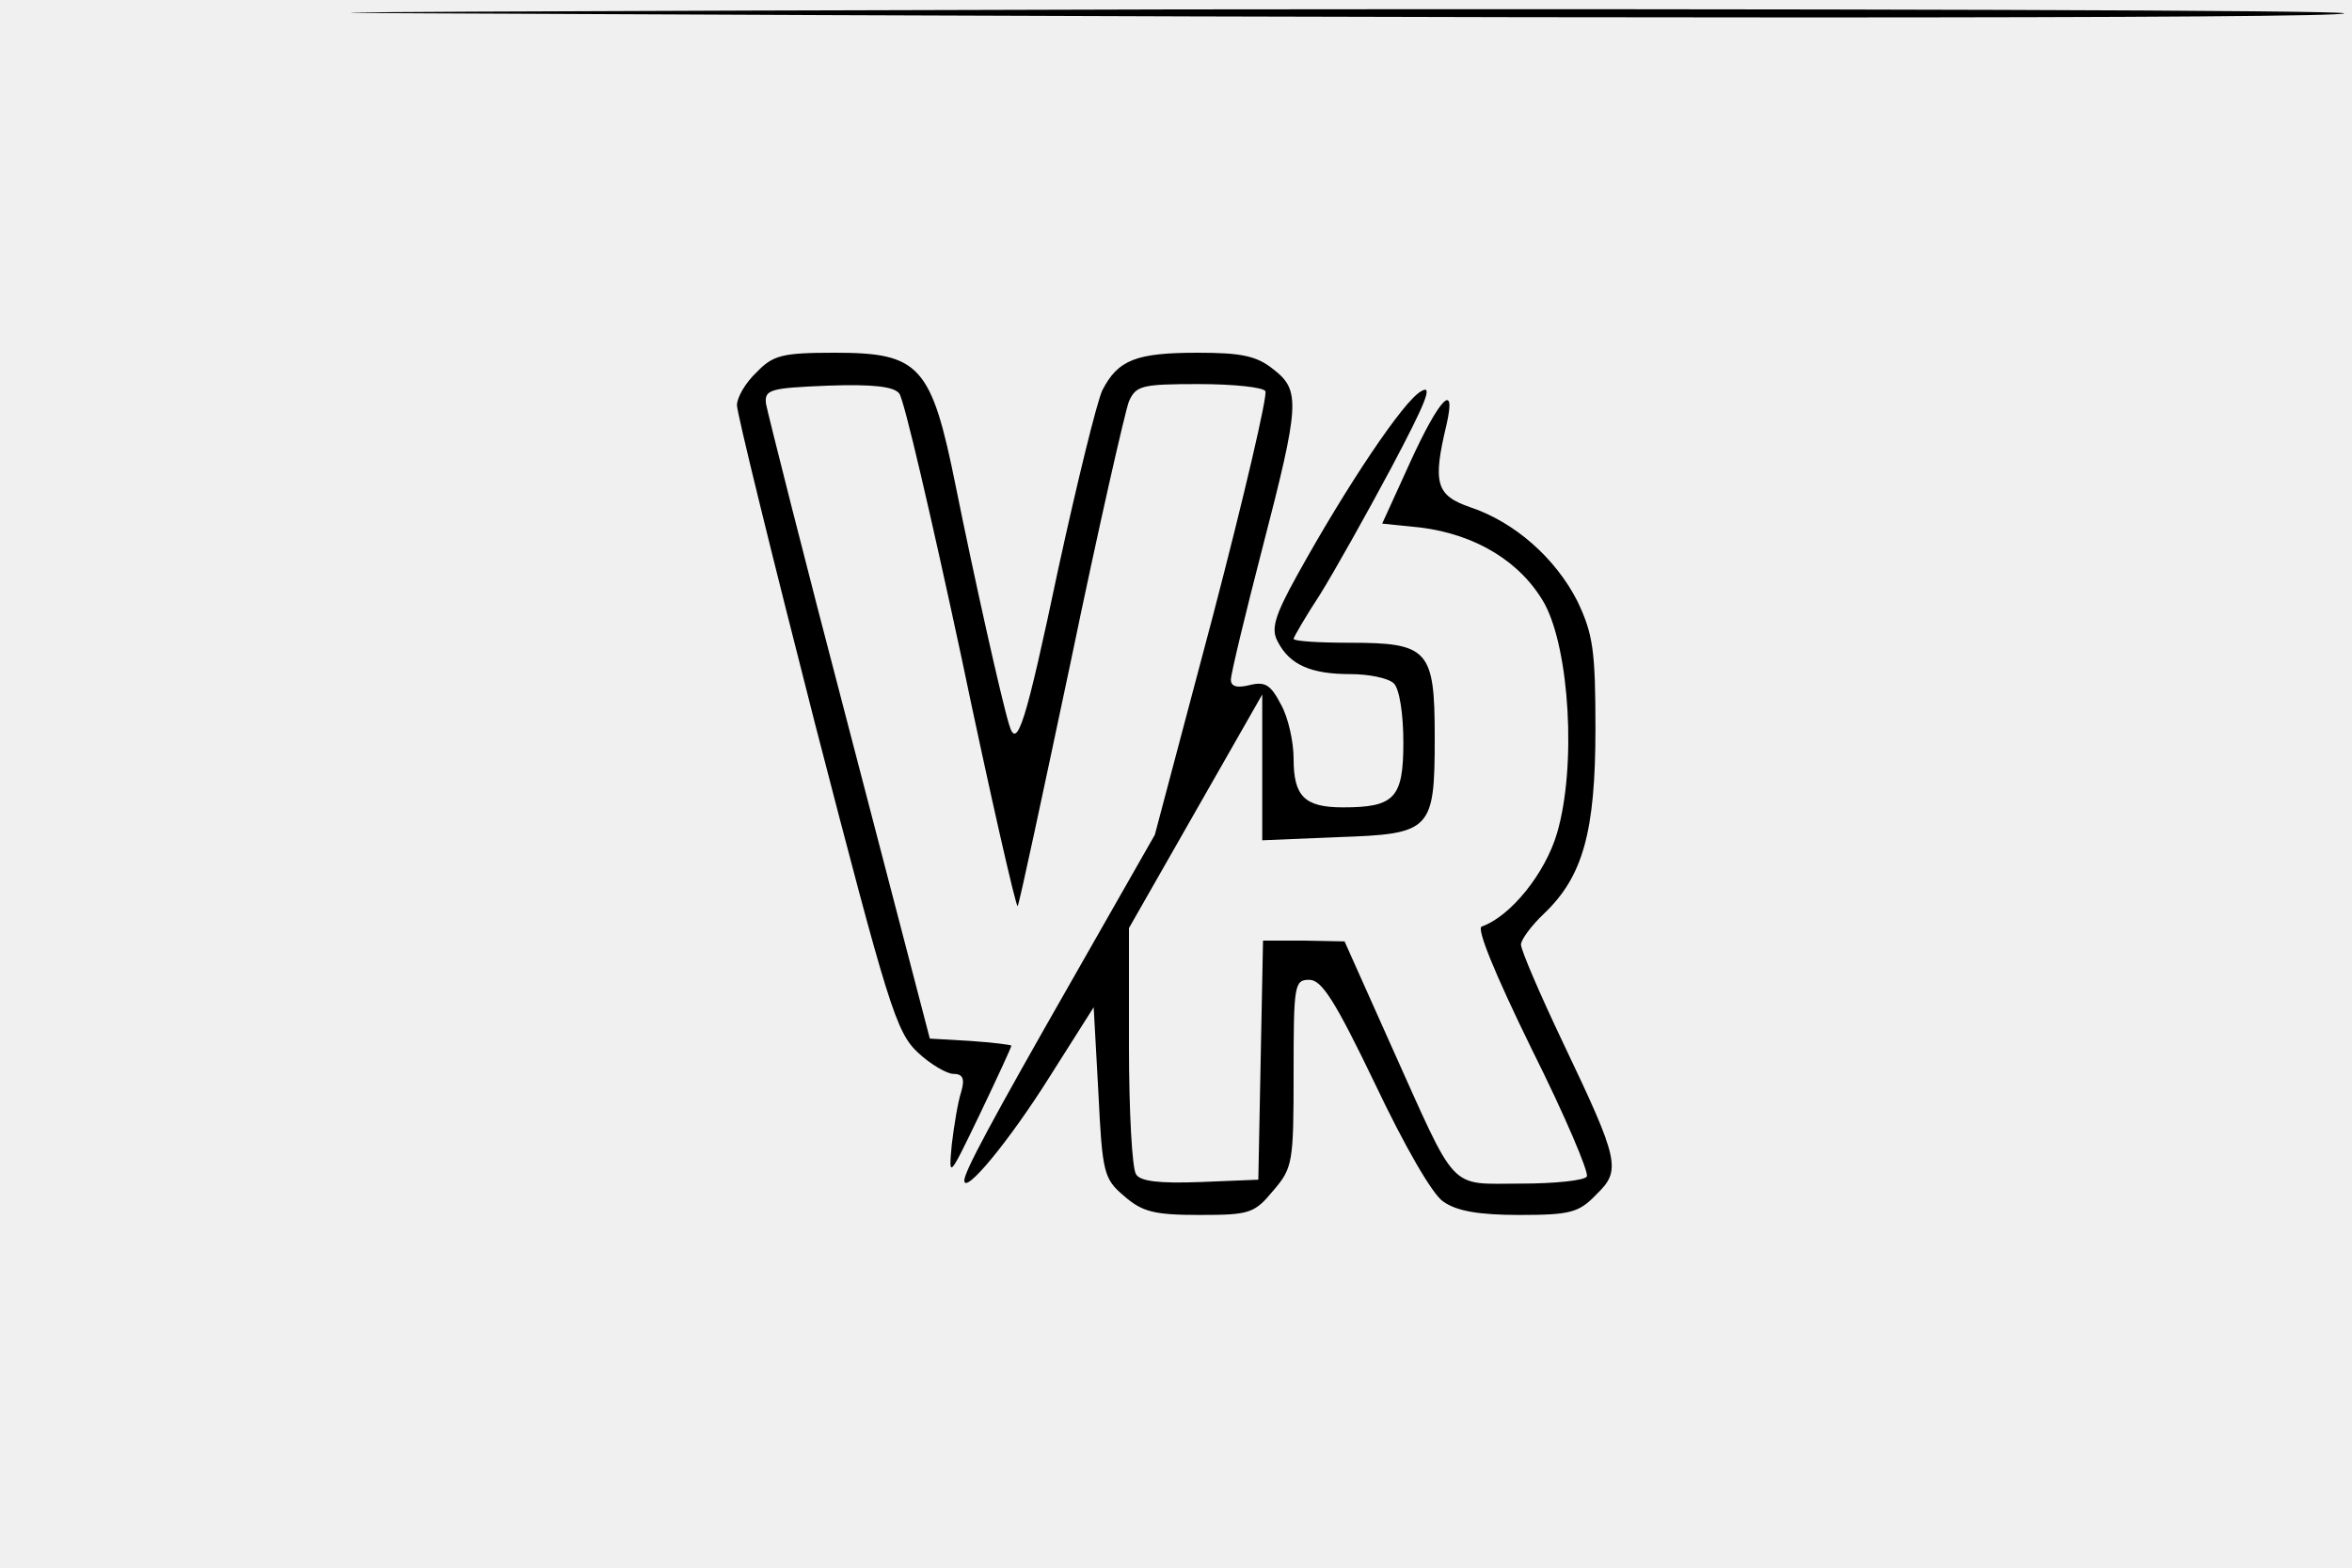
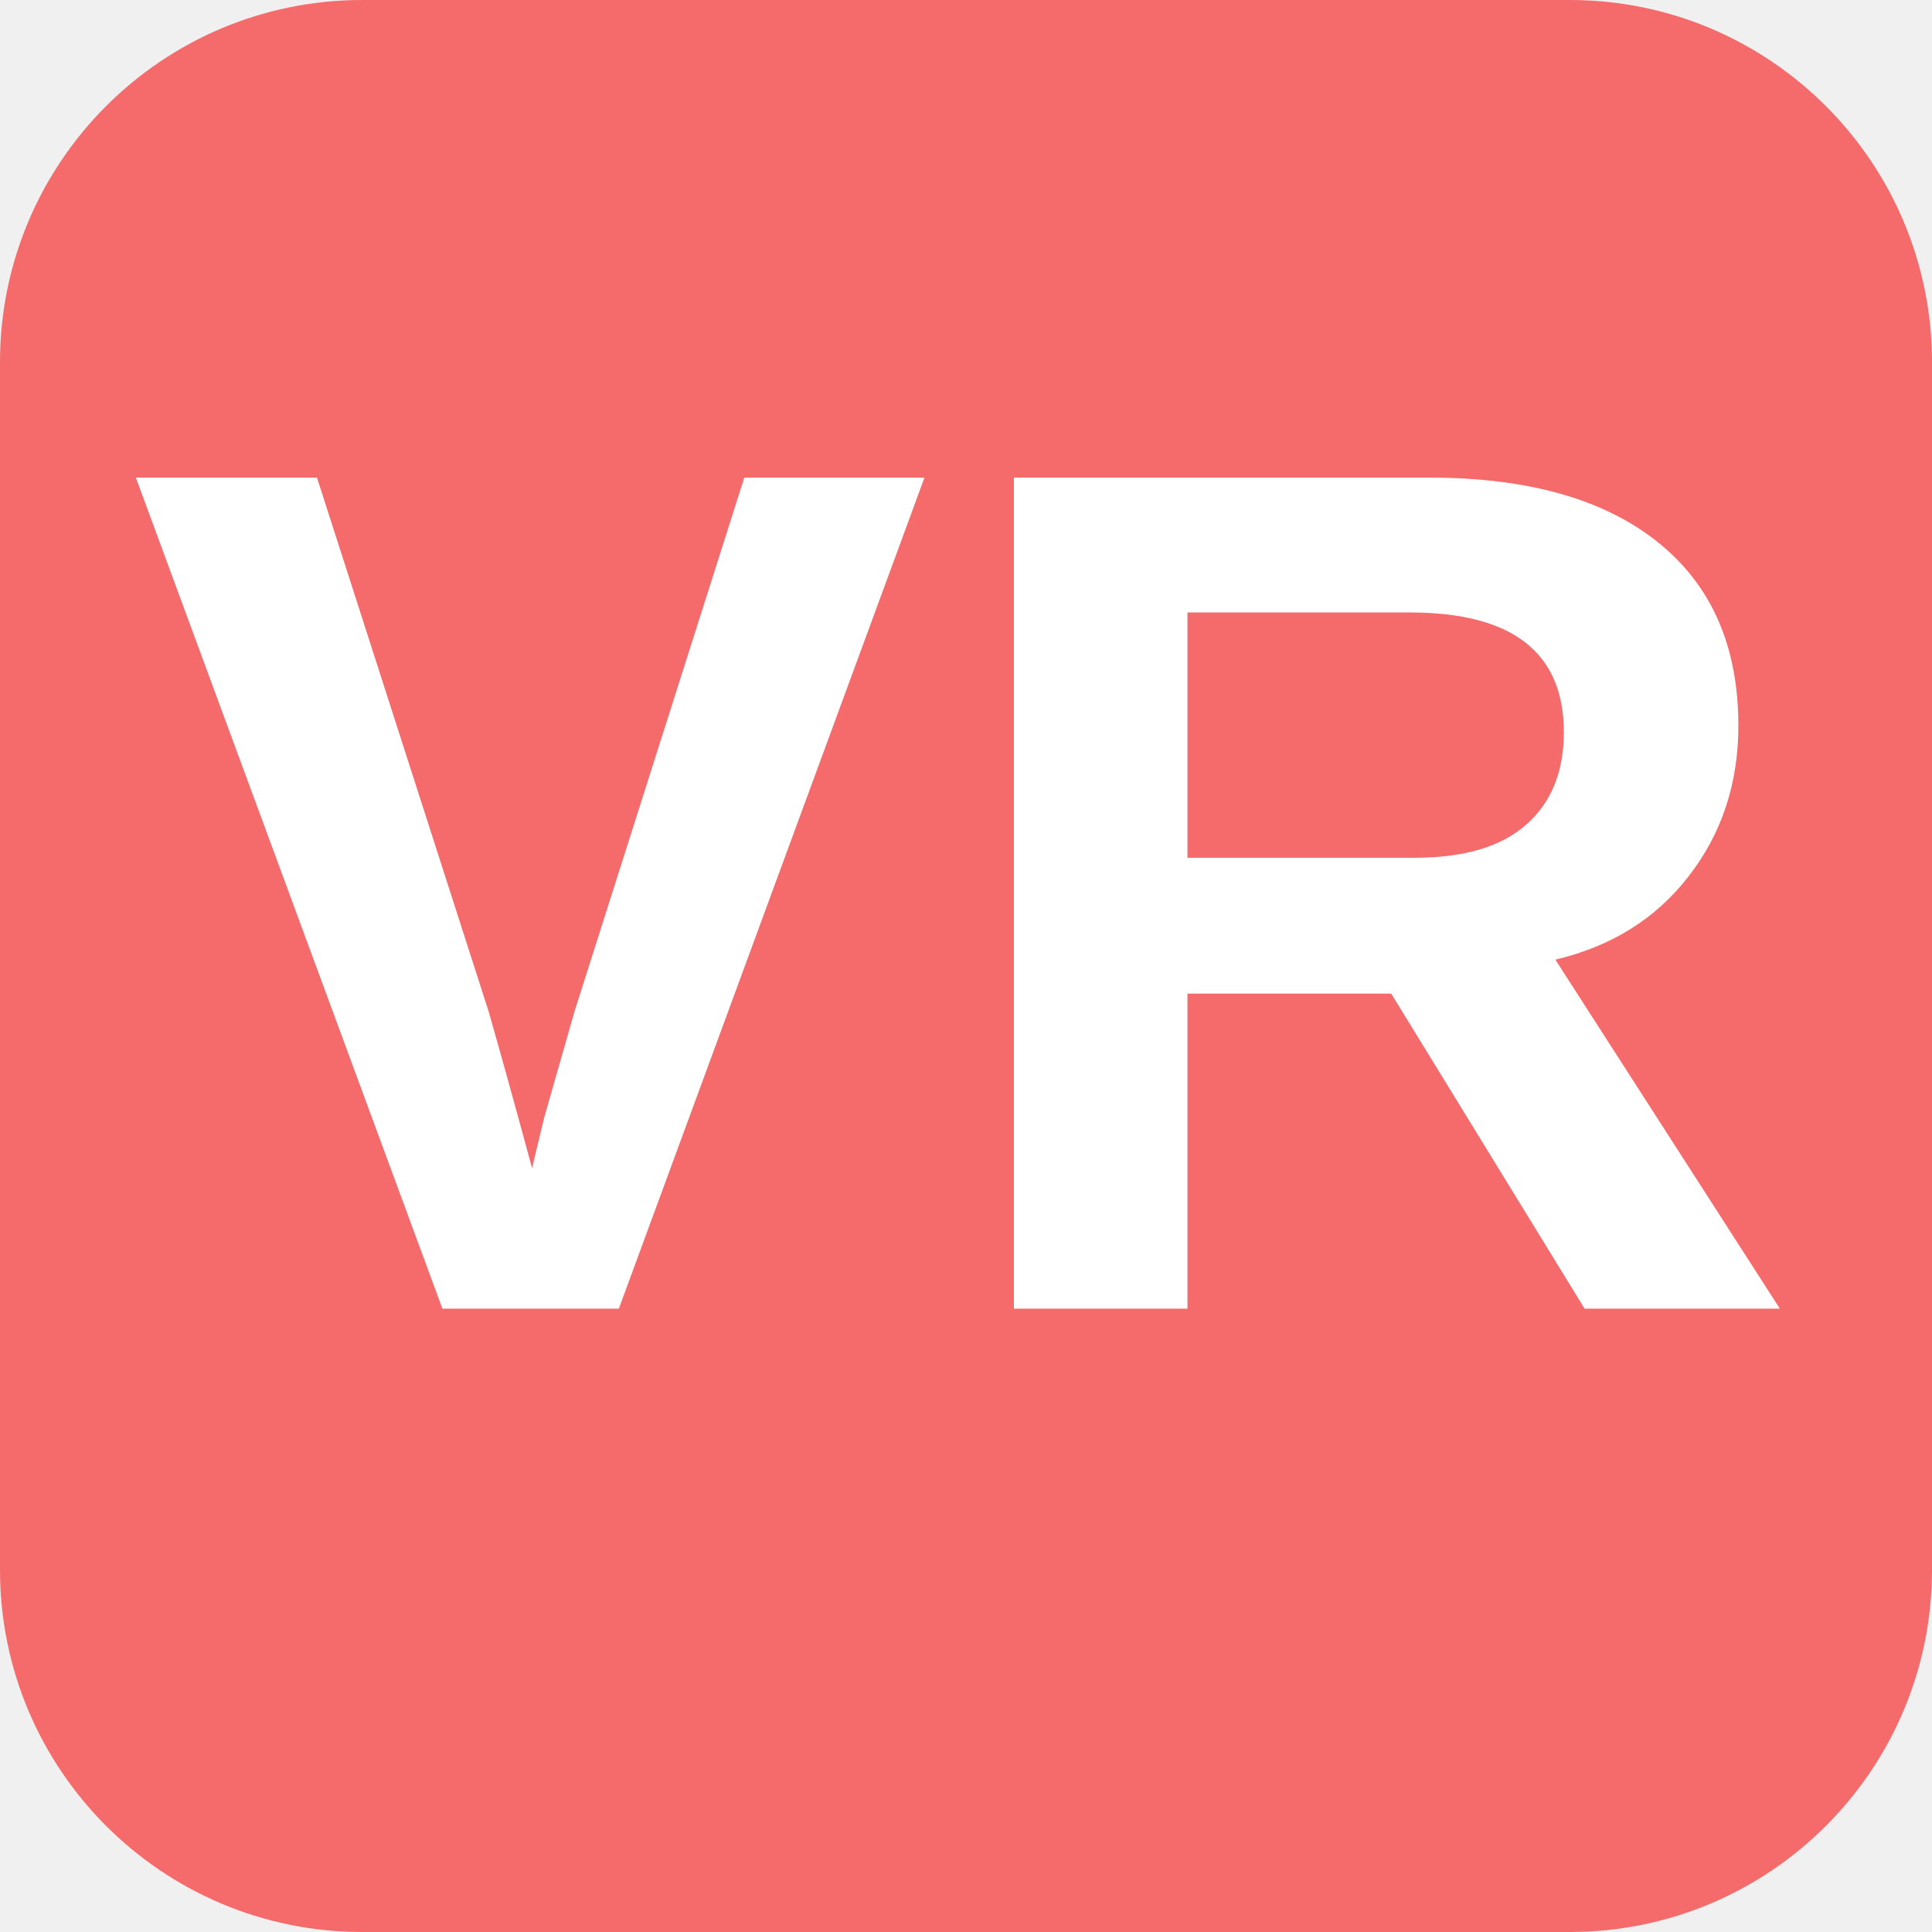
- <svg xmlns="http://www.w3.org/2000/svg" version="1.0" width="300pt" height="200pt" viewBox="0 0 300 200" preserveAspectRatio="xMidYMid meet">
-   <g transform="translate(0,200) scale(0.1,-0.1)" fill="#000000" stroke="none">
-     <path d="M540 1983 c1417 -7 2450 -7 2450 0 0 4 -672 6 -1492 5 -821 -2 -1252 -4 -958 -5z" />
-     <path d="M965 1525 c-14 -13 -25 -32 -25 -42 0 -10 45 -193 100 -408 93 -359 103 -392 131 -418 16 -15 37 -27 45 -27 12 0 15 -6 10 -23 -4 -12 -9 -42 -12 -67 -4 -44 -4 -44 36 39 22 46 40 85 40 87 0 1 -23 4 -52 6 l-52 3 -103 395 c-57 217 -104 404 -106 415 -2 18 5 20 79 23 57 2 84 -1 91 -10 6 -7 41 -158 79 -335 37 -177 70 -321 72 -319 2 2 32 143 68 313 35 169 69 318 74 331 9 20 16 22 89 22 44 0 82 -4 85 -9 3 -5 -27 -134 -67 -287 l-74 -279 -102 -179 c-108 -189 -141 -251 -141 -262 0 -19 57 50 108 131 l57 90 6 -109 c5 -103 7 -110 33 -132 23 -20 38 -24 96 -24 64 0 70 2 94 31 25 29 26 36 26 150 0 113 1 119 20 119 16 0 33 -27 84 -133 37 -78 73 -141 87 -150 17 -12 45 -17 97 -17 65 0 76 3 98 26 32 31 30 42 -42 193 -30 63 -54 119 -54 126 0 6 13 24 30 40 49 47 65 104 65 235 0 100 -3 121 -23 163 -28 55 -80 101 -137 120 -43 15 -48 30 -30 105 13 57 -9 34 -46 -47 l-36 -79 49 -5 c71 -9 128 -44 158 -97 32 -59 41 -208 16 -293 -15 -51 -59 -106 -96 -119 -7 -2 16 -59 64 -157 42 -84 73 -157 70 -162 -3 -5 -41 -9 -84 -9 -94 0 -80 -14 -166 177 l-59 132 -52 1 -52 0 -3 -152 -3 -153 -74 -3 c-53 -2 -77 1 -82 10 -5 7 -9 81 -9 163 l0 151 85 149 85 149 0 -93 0 -93 96 4 c120 4 124 8 124 128 0 111 -8 120 -108 120 -40 0 -72 2 -72 5 0 2 15 28 34 57 18 29 59 102 91 162 44 83 53 106 38 97 -22 -11 -96 -122 -158 -234 -30 -54 -34 -70 -25 -86 15 -29 42 -41 92 -41 24 0 49 -5 56 -12 7 -7 12 -39 12 -75 0 -71 -11 -83 -77 -83 -49 0 -63 14 -63 62 0 22 -7 53 -16 69 -13 25 -20 30 -40 25 -16 -4 -24 -2 -24 7 0 7 18 82 40 167 48 185 49 202 14 229 -21 17 -41 21 -96 21 -79 0 -102 -9 -122 -48 -7 -15 -32 -117 -56 -227 -42 -199 -53 -234 -63 -199 -10 33 -44 185 -68 304 -31 154 -46 170 -154 170 -67 0 -79 -3 -100 -25z" />
-   </g>
+ <svg xmlns="http://www.w3.org/2000/svg" version="1.0" width="32" height="32" viewBox="0 0 32 32" preserveAspectRatio="xMidYMid meet">
+   <rect width="32" height="32" rx="6" fill="#f56a6a" />
+   <text x="50%" y="50%" dominant-baseline="middle" text-anchor="middle" font-family="Arial, sans-serif" font-size="20" fill="white" font-weight="bold">VR</text>
</svg>
